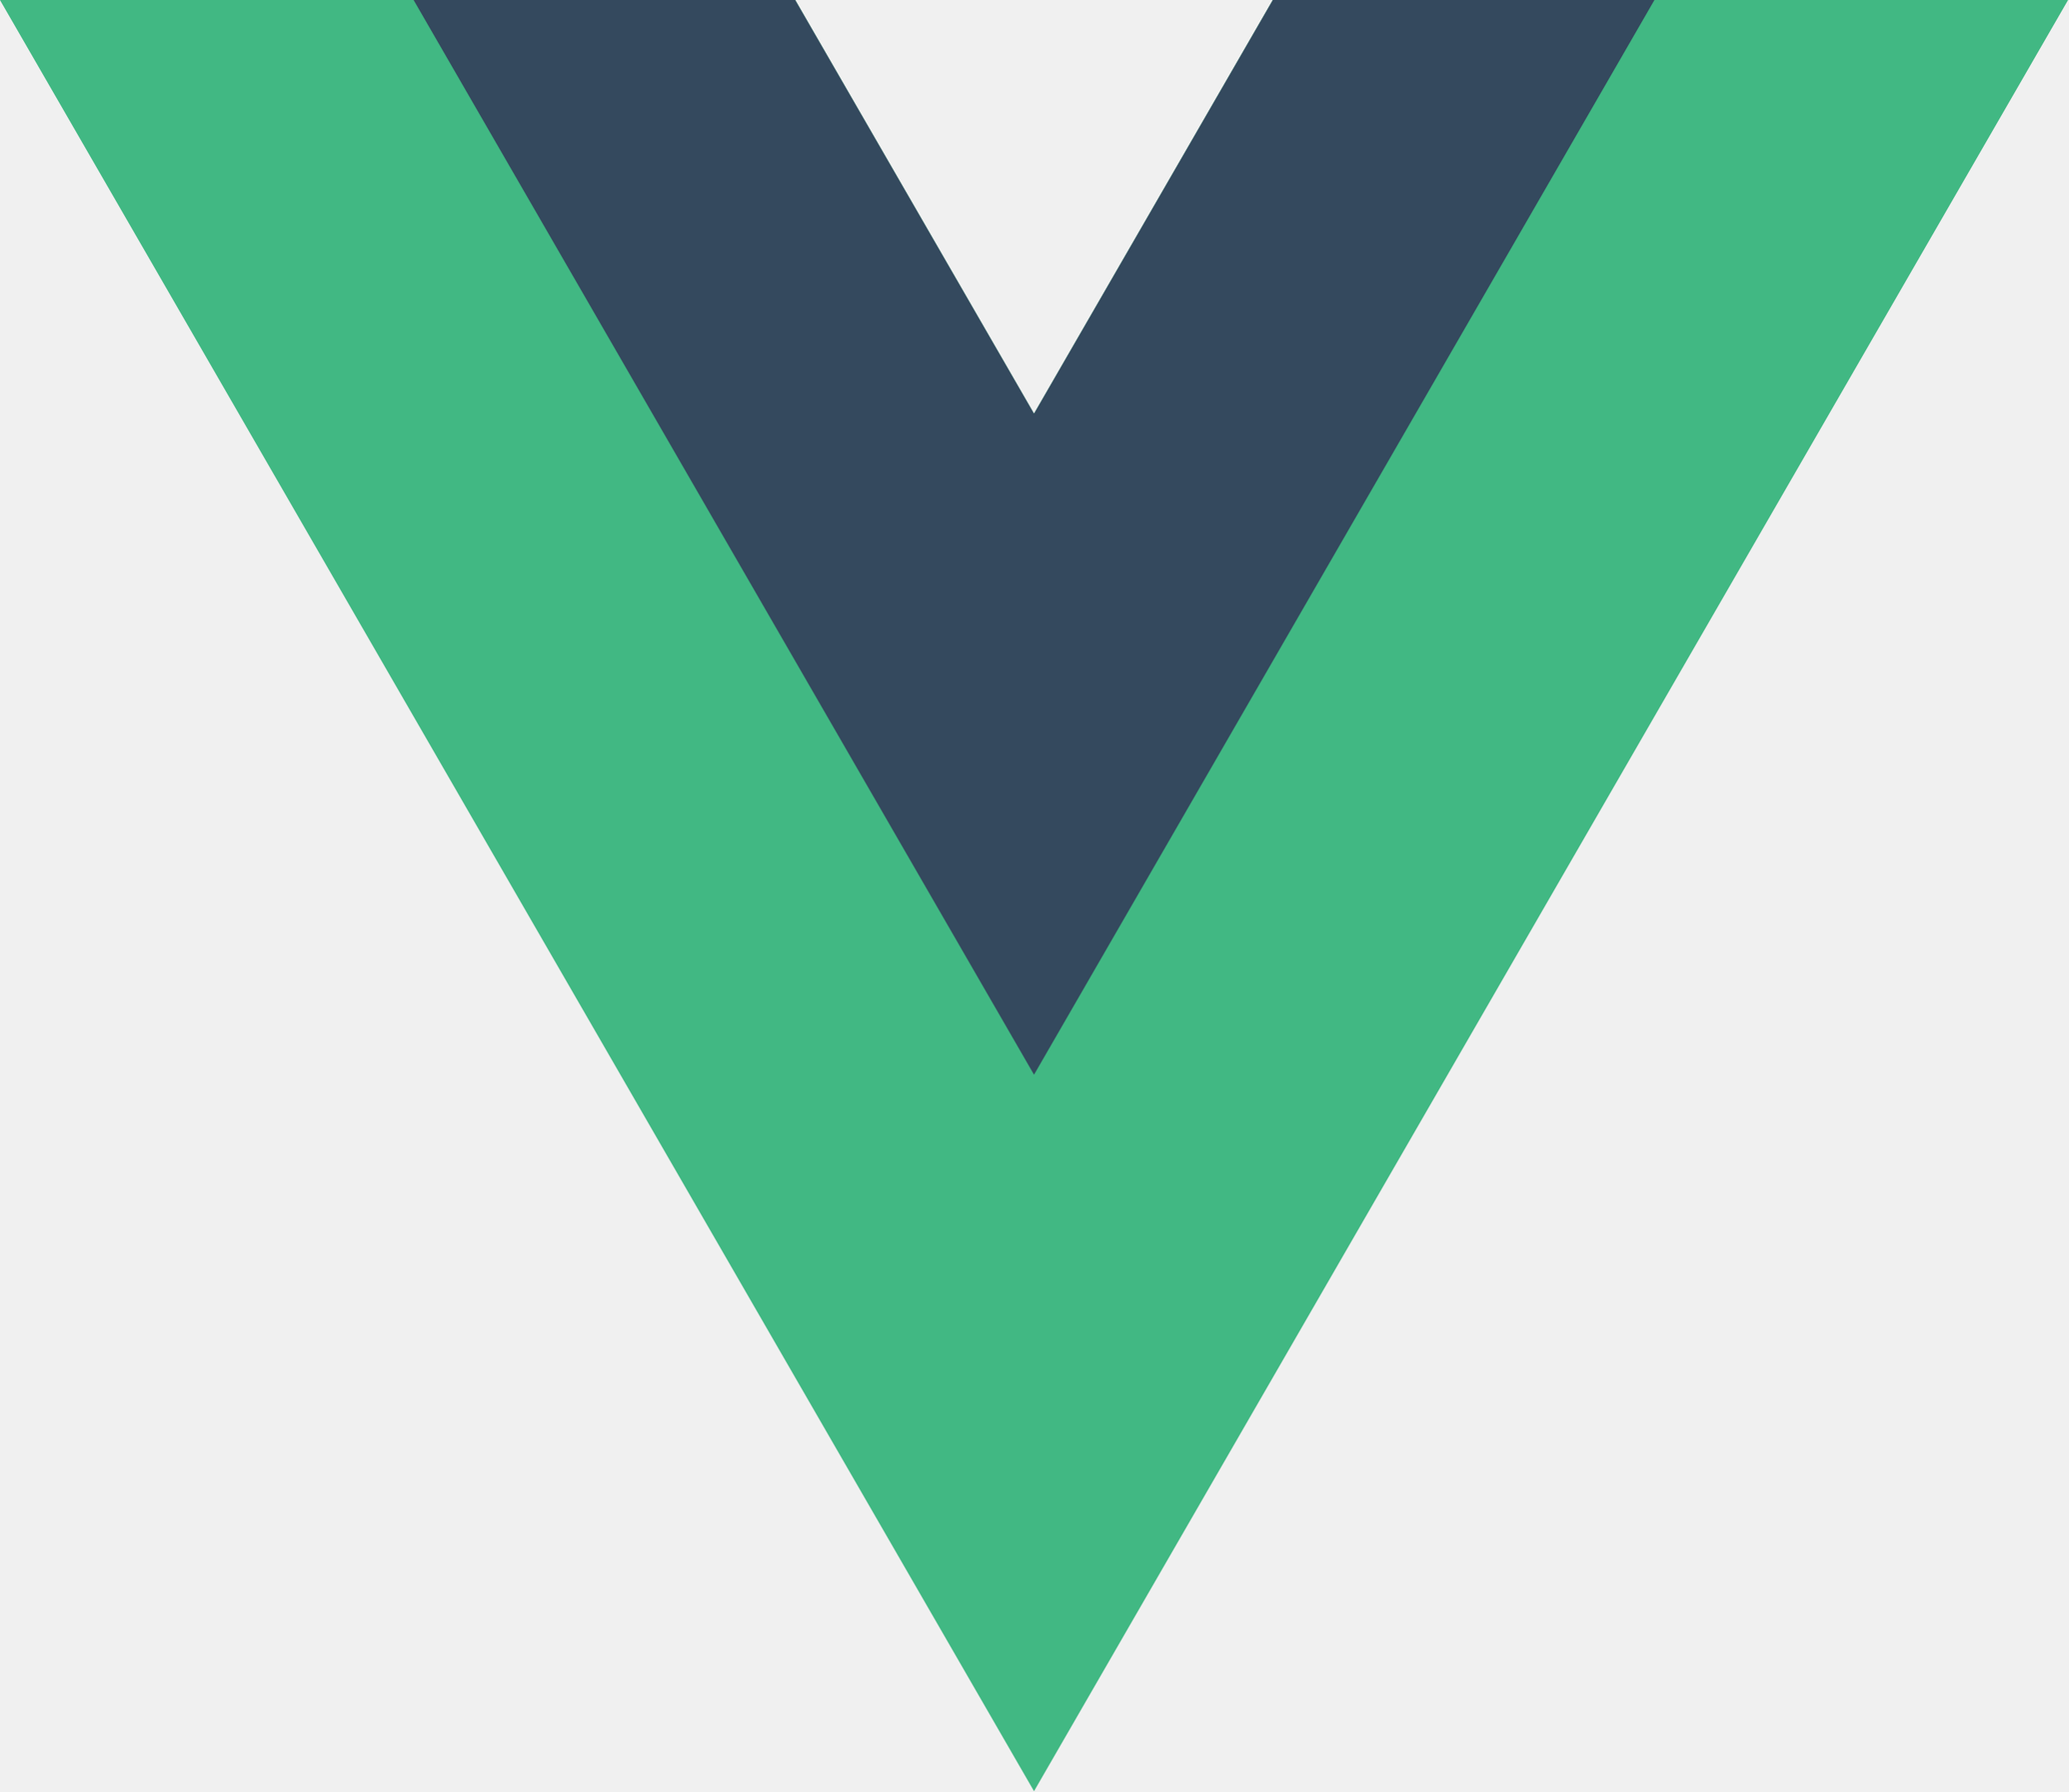
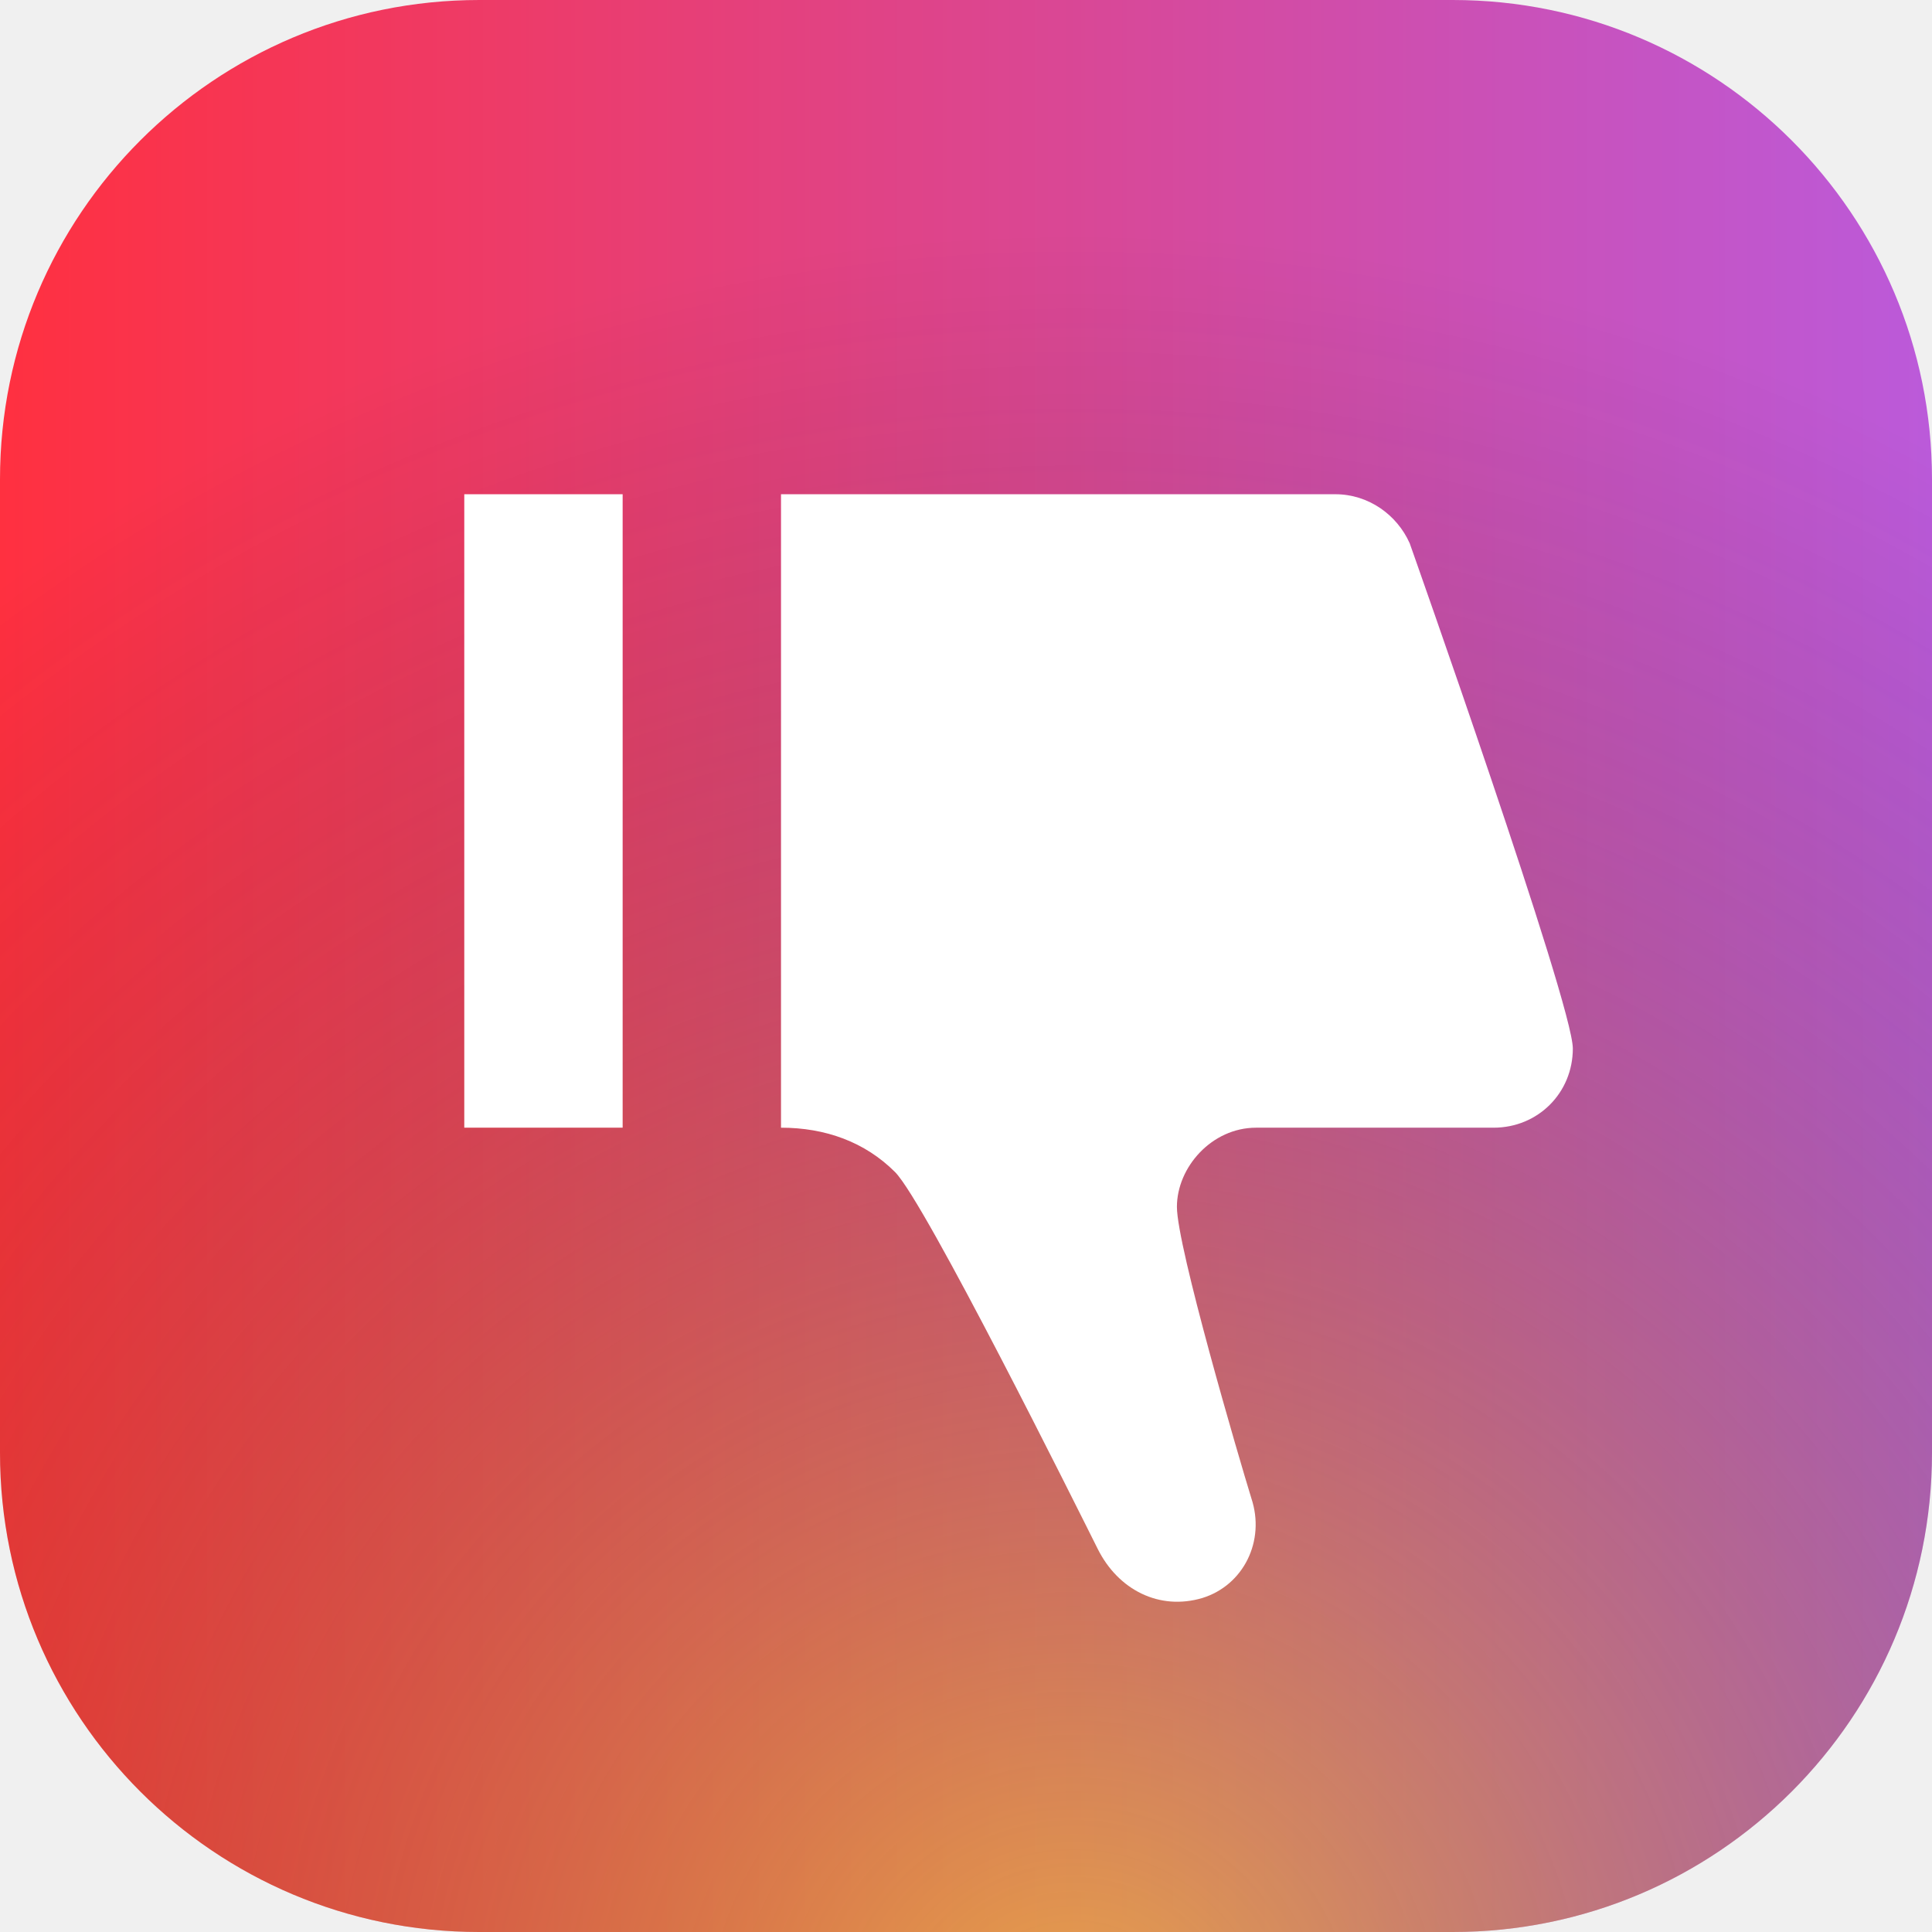
- <svg xmlns="http://www.w3.org/2000/svg" viewBox="0 0 261.76 226.69">
-   <path d="M161.096.001l-30.225 52.351L100.647.001H-.005l130.877 226.688L261.749.001z" fill="#41b883" />
-   <path d="M161.096.001l-30.225 52.351L100.647.001H52.346l78.526 136.01L209.398.001z" fill="#34495e" />
+ <svg xmlns="http://www.w3.org/2000/svg" width="129" height="129" viewBox="0 0 129 129" fill="none">
+   <rect width="129" height="129" rx="32" fill="url(#paint0_linear_1_140)" />
+   <rect width="129" height="129" rx="32" fill="url(#paint1_radial_1_140)" fill-opacity="0.5" />
+   <path d="M31 33V75.296H41.574V33H31ZM52.148 33V75.296C55.109 75.296 57.752 76.248 59.761 78.257C61.77 80.266 71.921 100.673 73.296 103.423C74.671 106.172 77.42 107.547 80.275 106.701C83.024 105.855 84.504 102.894 83.553 100.039C82.707 97.29 78.583 83.226 78.583 80.583C78.583 77.939 80.909 75.296 83.87 75.296H99.731C102.692 75.296 105.018 72.97 105.018 70.009C105.018 67.048 94.127 36.278 94.127 36.278C93.281 34.375 91.377 33 89.157 33H52.148Z" fill="white" />
+   <defs>
+     <linearGradient id="paint0_linear_1_140" x1="129" y1="64.5" x2="0" y2="64.5" gradientUnits="userSpaceOnUse">
+       <stop stop-color="#BB5ADA" />
+       <stop offset="1" stop-color="#FF3040" />
+     </linearGradient>
+     <radialGradient id="paint1_radial_1_140" cx="0" cy="0" r="1" gradientUnits="userSpaceOnUse" gradientTransform="translate(71 136) rotate(159.063) scale(123.13 119.768)">
+       <stop stop-color="#FAFF00" />
+       <stop offset="1" stop-color="#050505" stop-opacity="0" />
+     </radialGradient>
+   </defs>
</svg>
